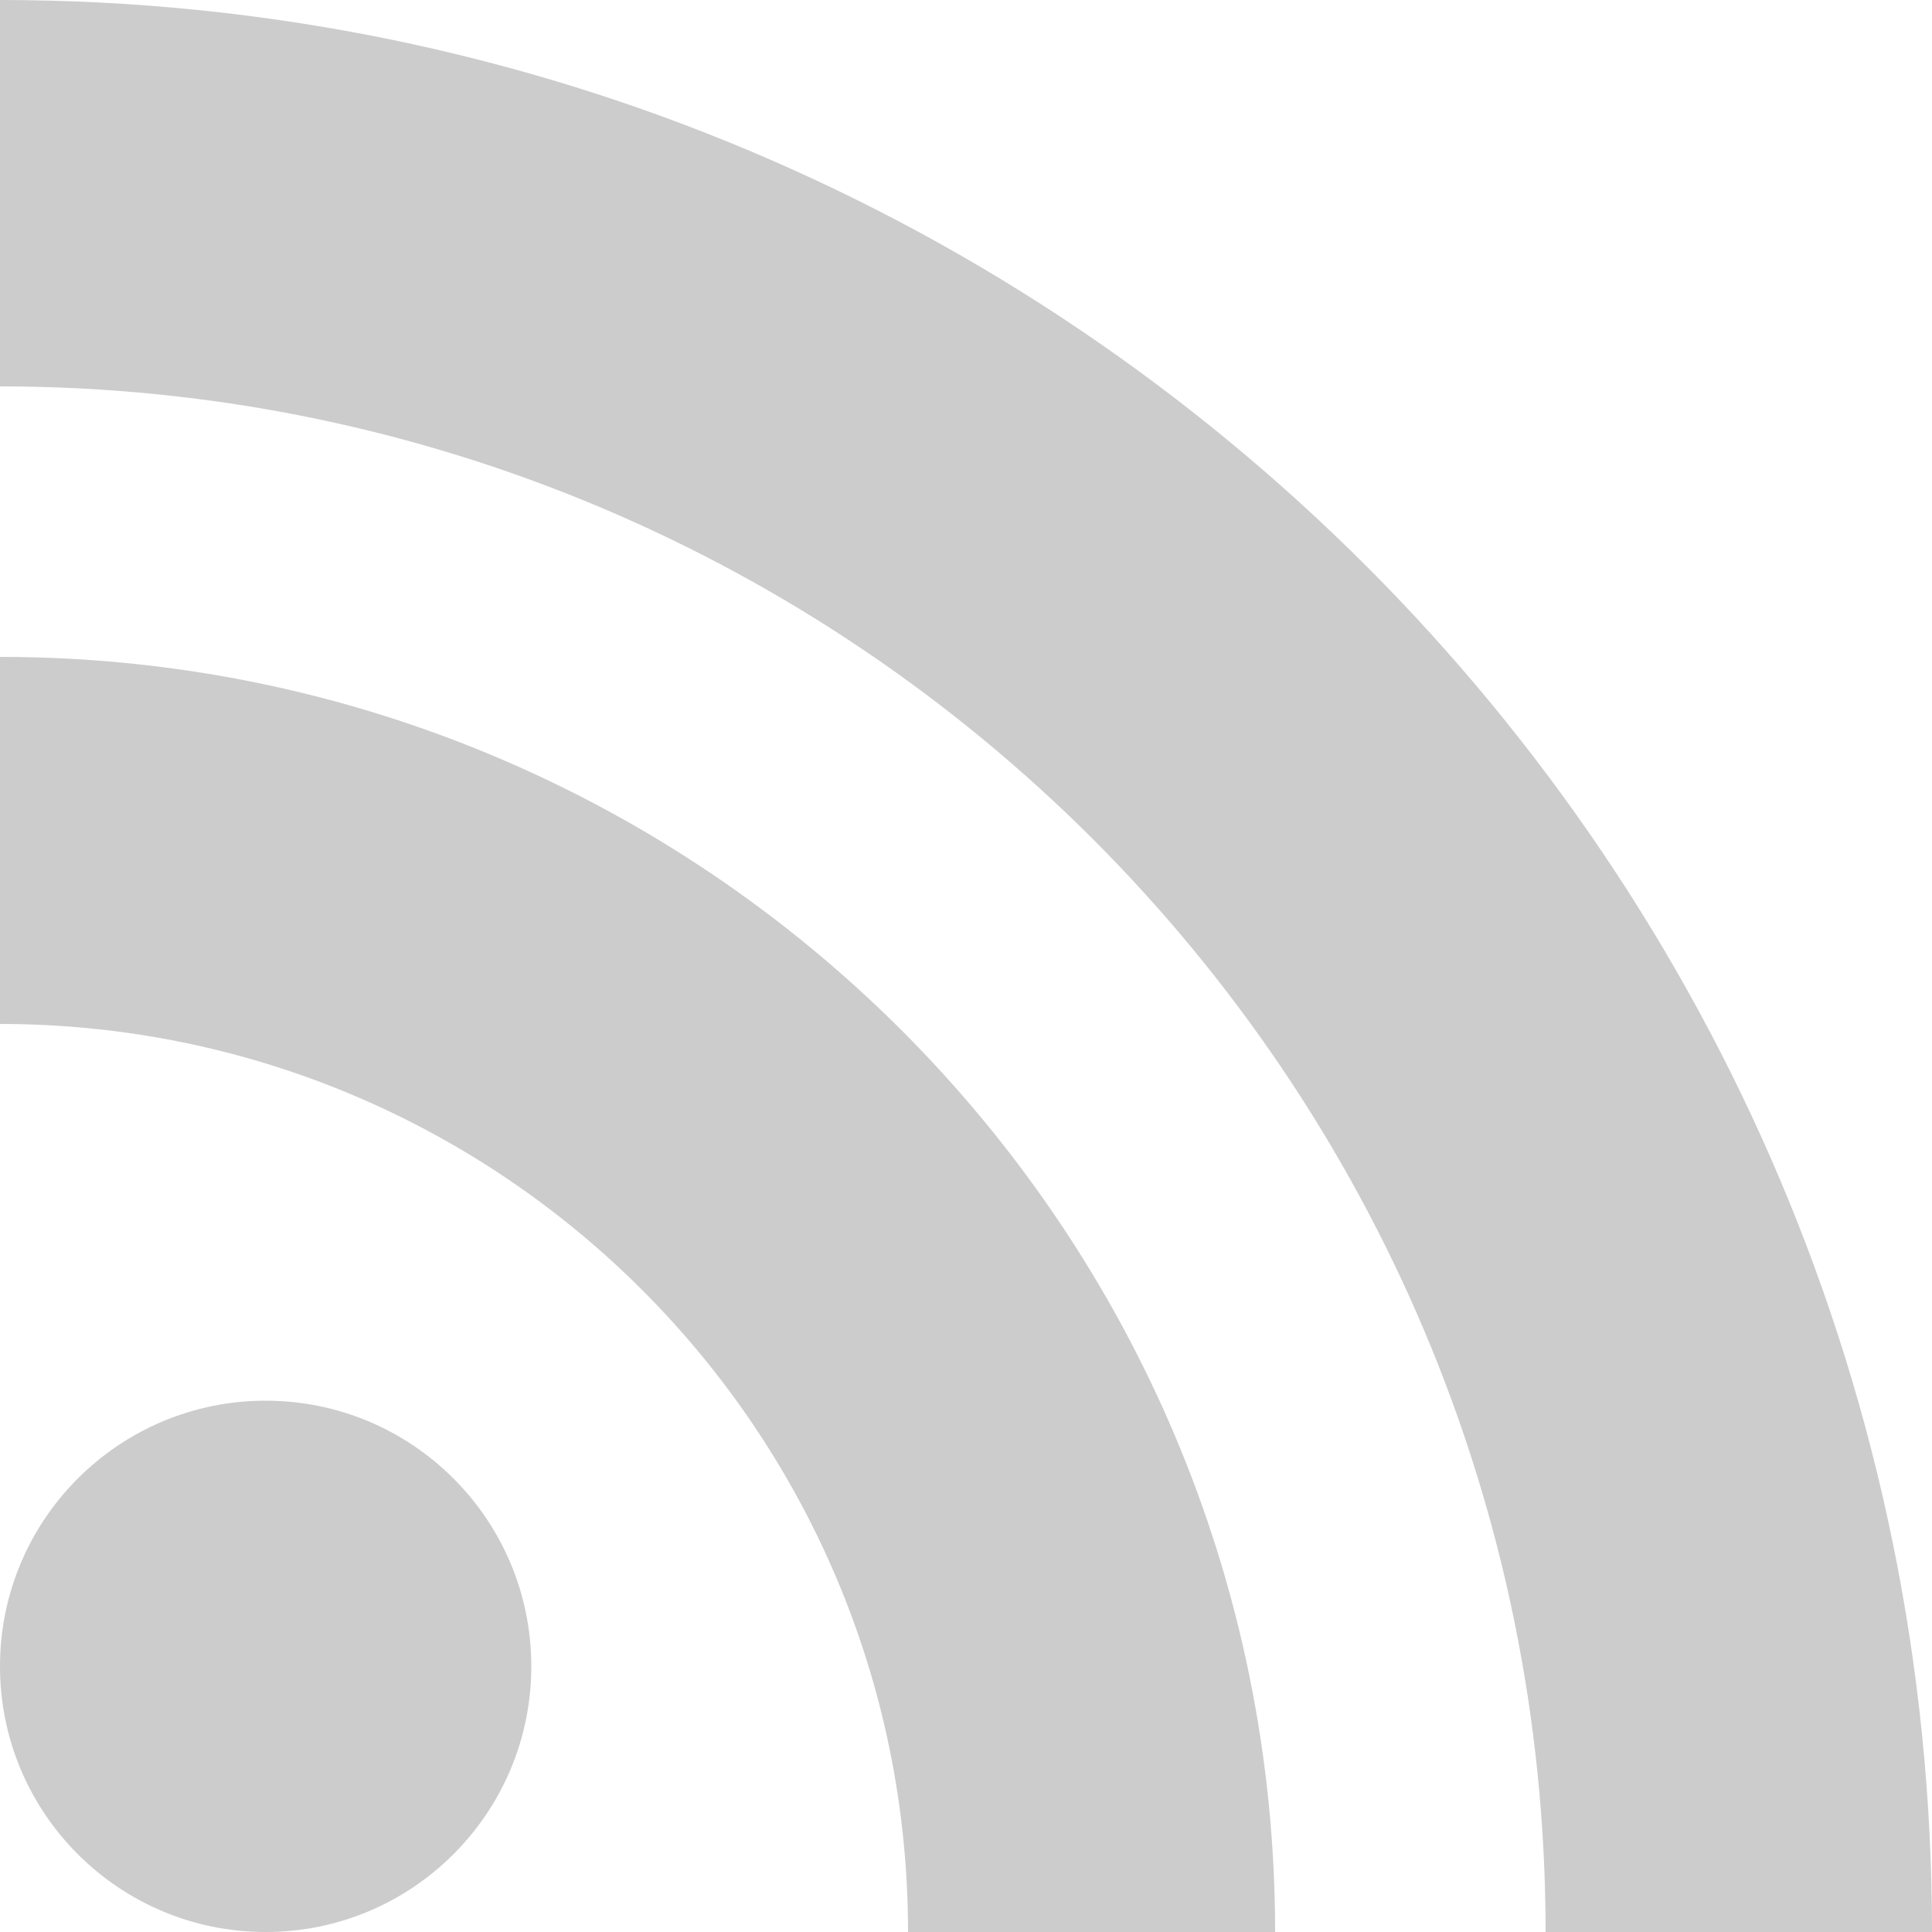
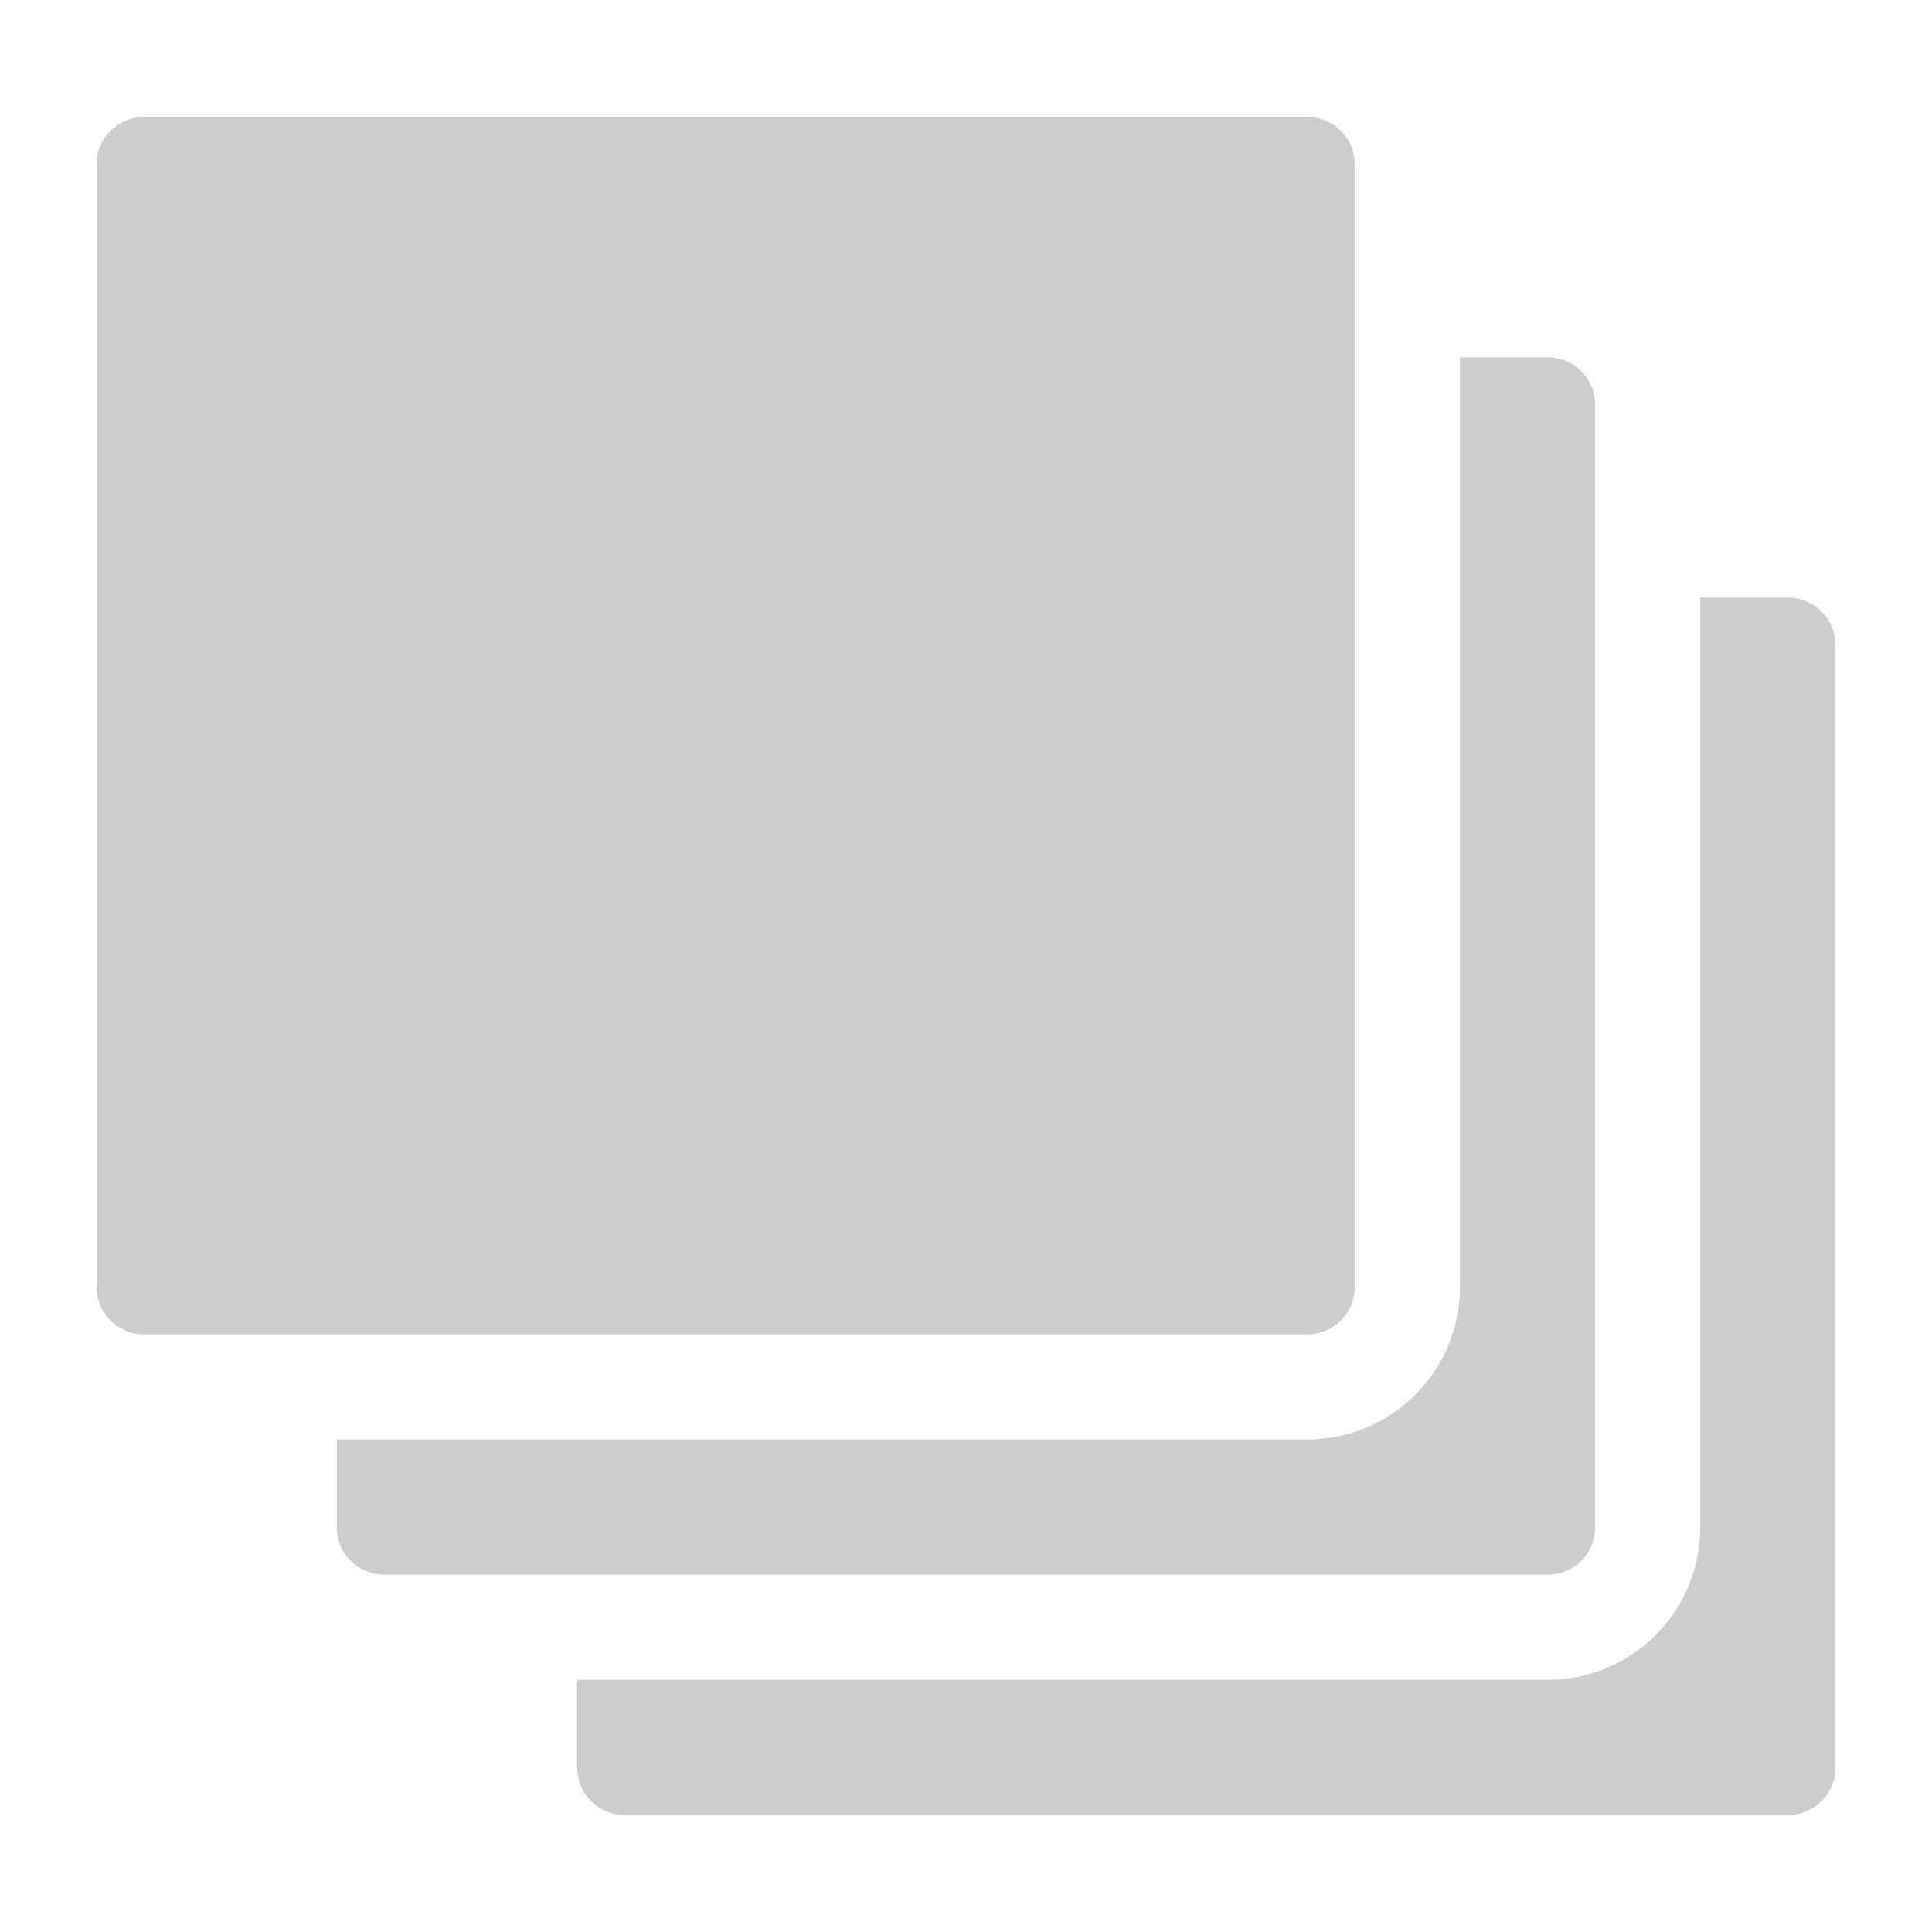
<svg xmlns="http://www.w3.org/2000/svg" width="100" height="100">
  <g opacity="0.2">
-     <circle cx="13.75" cy="86.25" r="13.75" />
-     <path d="M 47,100 A 47,47 0 0 0 0,53 V 34 A 66,66 0 0 1 66,100 z" />
-     <path d="M 80,100 A 80,80 0 0 0 0,20 V 0 A 100,100 0 0 1 100,100 z" />
+     <path d="M95,91.502c0,1.346-1.097,2.441-2.442,2.441H32.319c-1.347,0-2.441-1.096-2.441-2.441v-4.555h50.241   c4.346,0,7.884-3.539,7.884-7.885V30.934h4.555c1.346,0,2.442,1.096,2.442,2.441V91.502z" />
+     <path d="M17.438,79.062v-4.555h6.997h2.722h2.721h37.803c4.346,0,7.884-3.537,7.884-7.883V30.934v-2.721v-2.721v-6.998h4.555   c1.346,0,2.442,1.096,2.442,2.443v4.555v2.721v2.721v48.129c0,1.346-1.097,2.443-2.442,2.443H29.878h-2.721h-2.722h-4.555   C18.533,81.506,17.438,80.408,17.438,79.062z" />
+     <path d="M67.681,6.057H7.442C6.095,6.057,5,7.15,5,8.498v58.127c0,1.344,1.095,2.441,2.442,2.441h4.555h2.721h2.721h6.997h2.722   h2.721h37.803c1.345,0,2.441-1.098,2.441-2.441V30.934v-2.721v-2.721v-6.998v-2.721v-2.721V8.498   C70.122,7.15,69.025,6.057,67.681,6.057z" />
  </g>
</svg>
